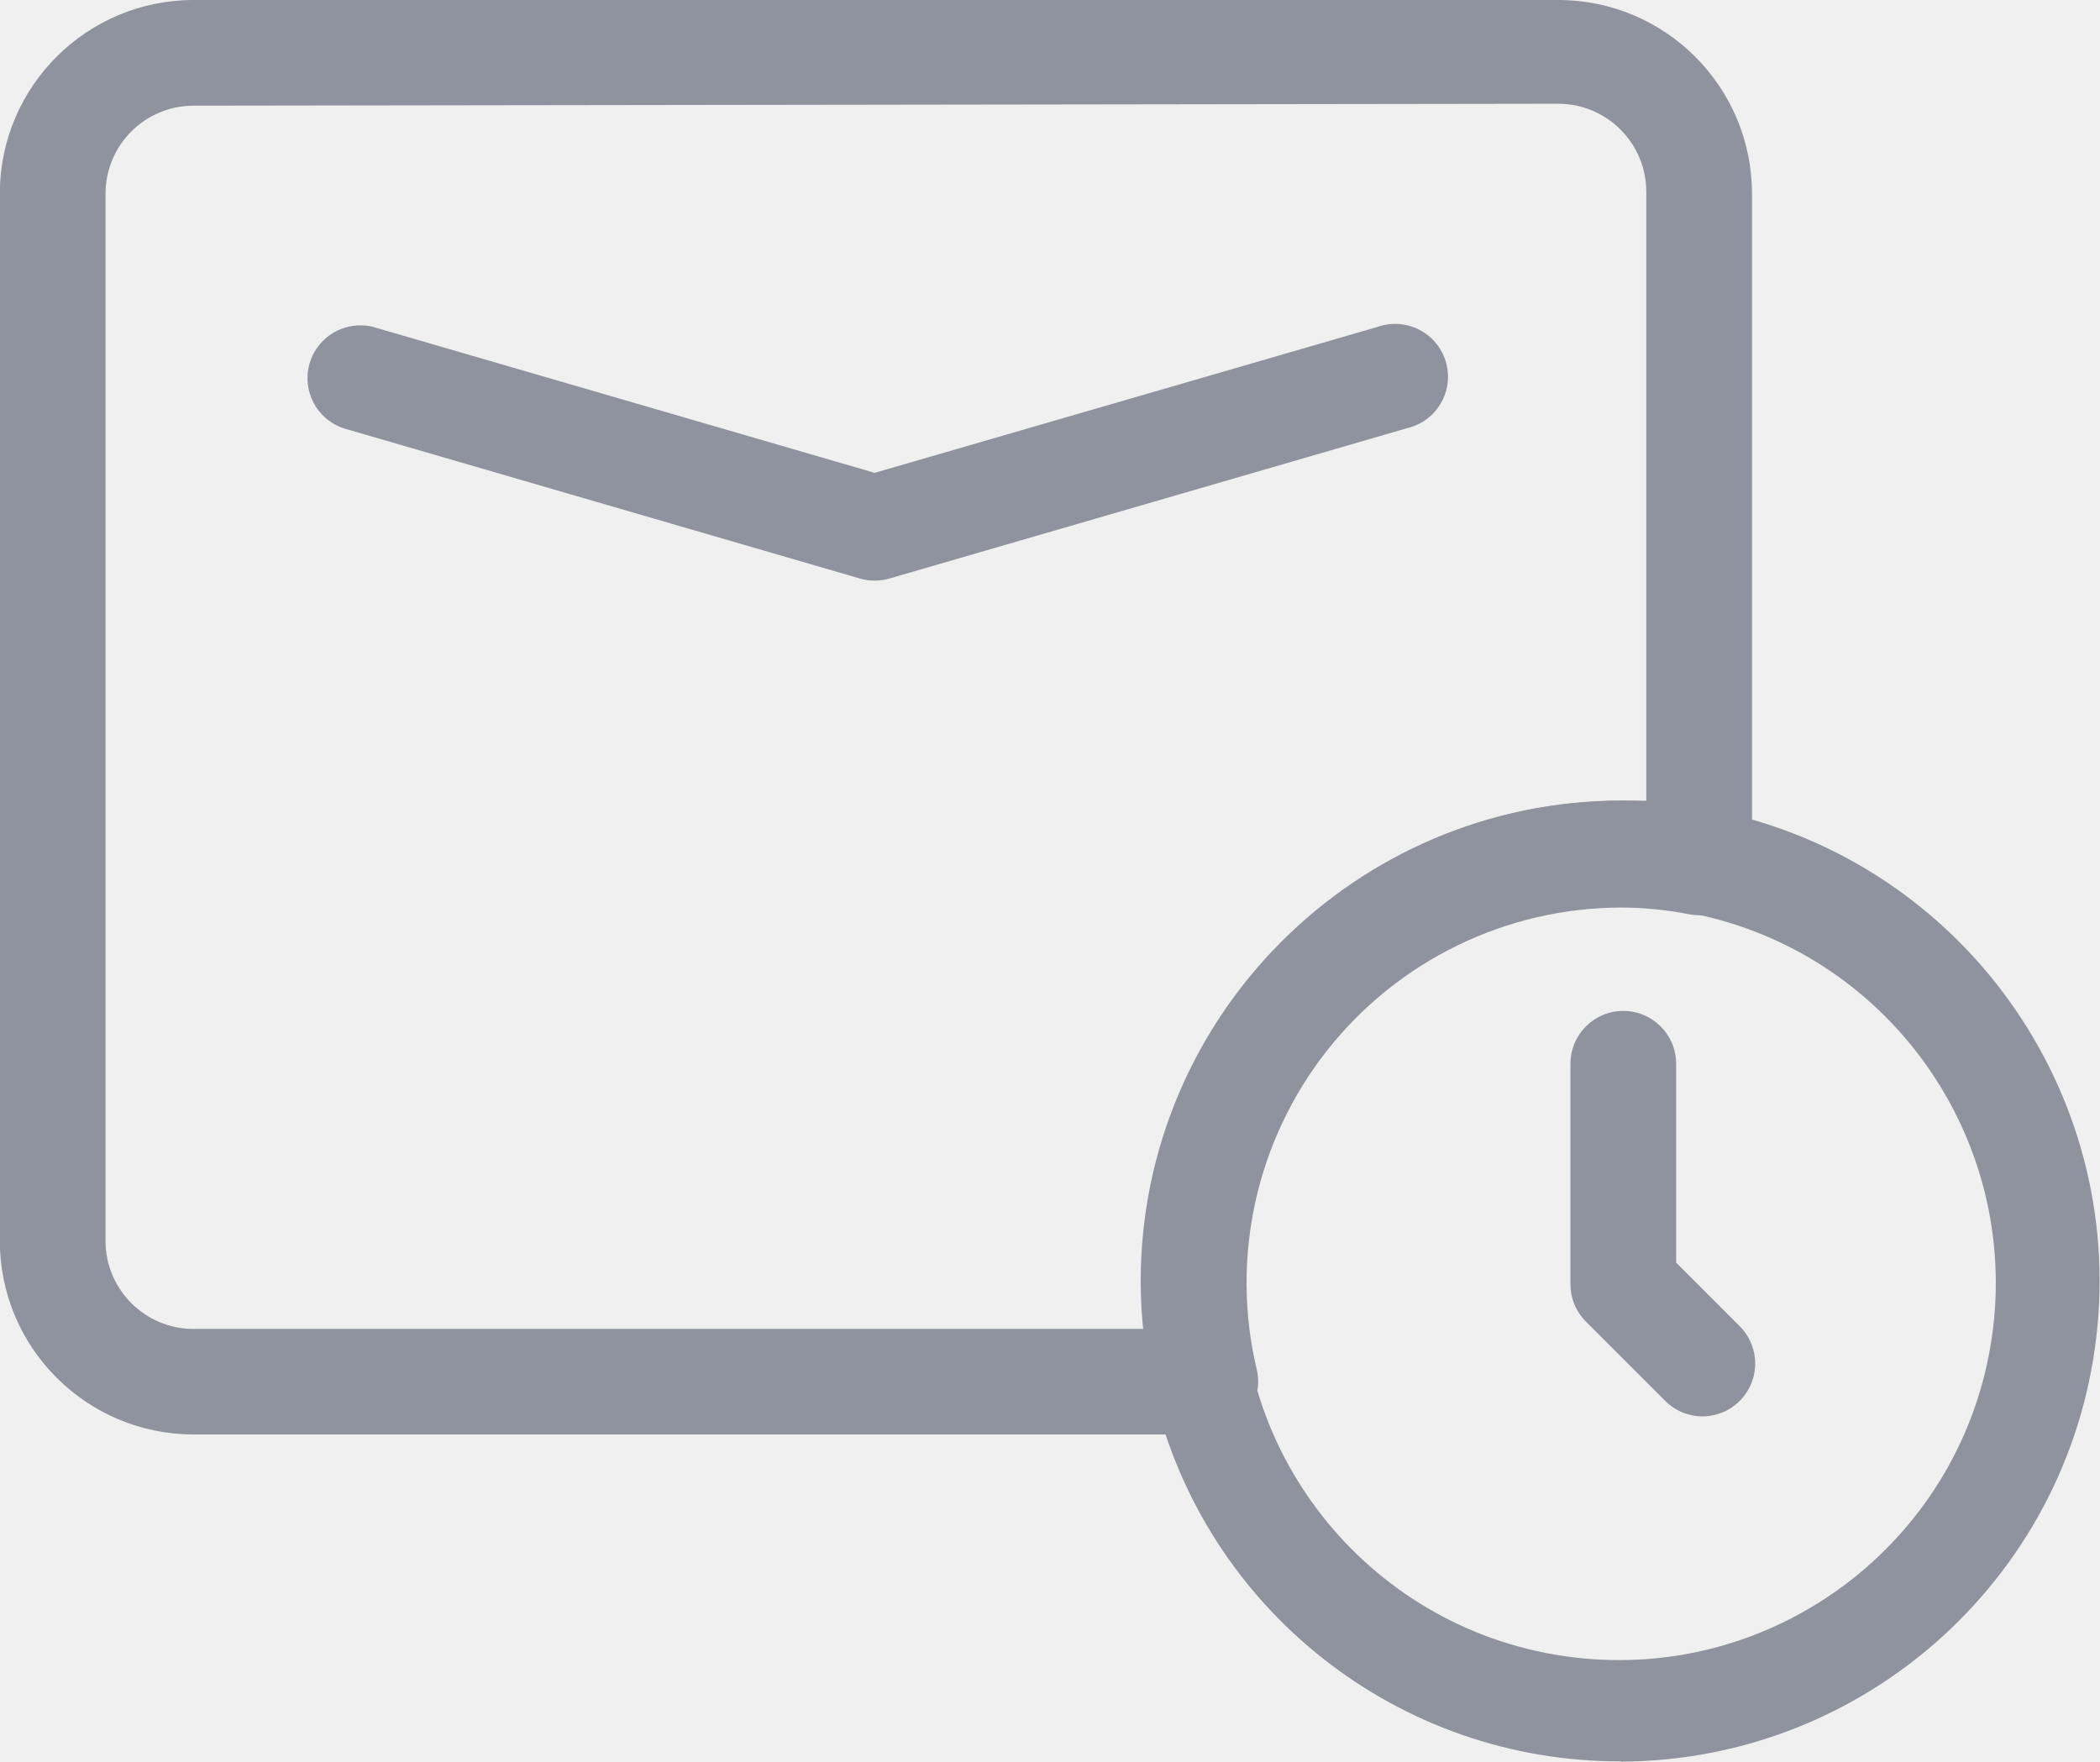
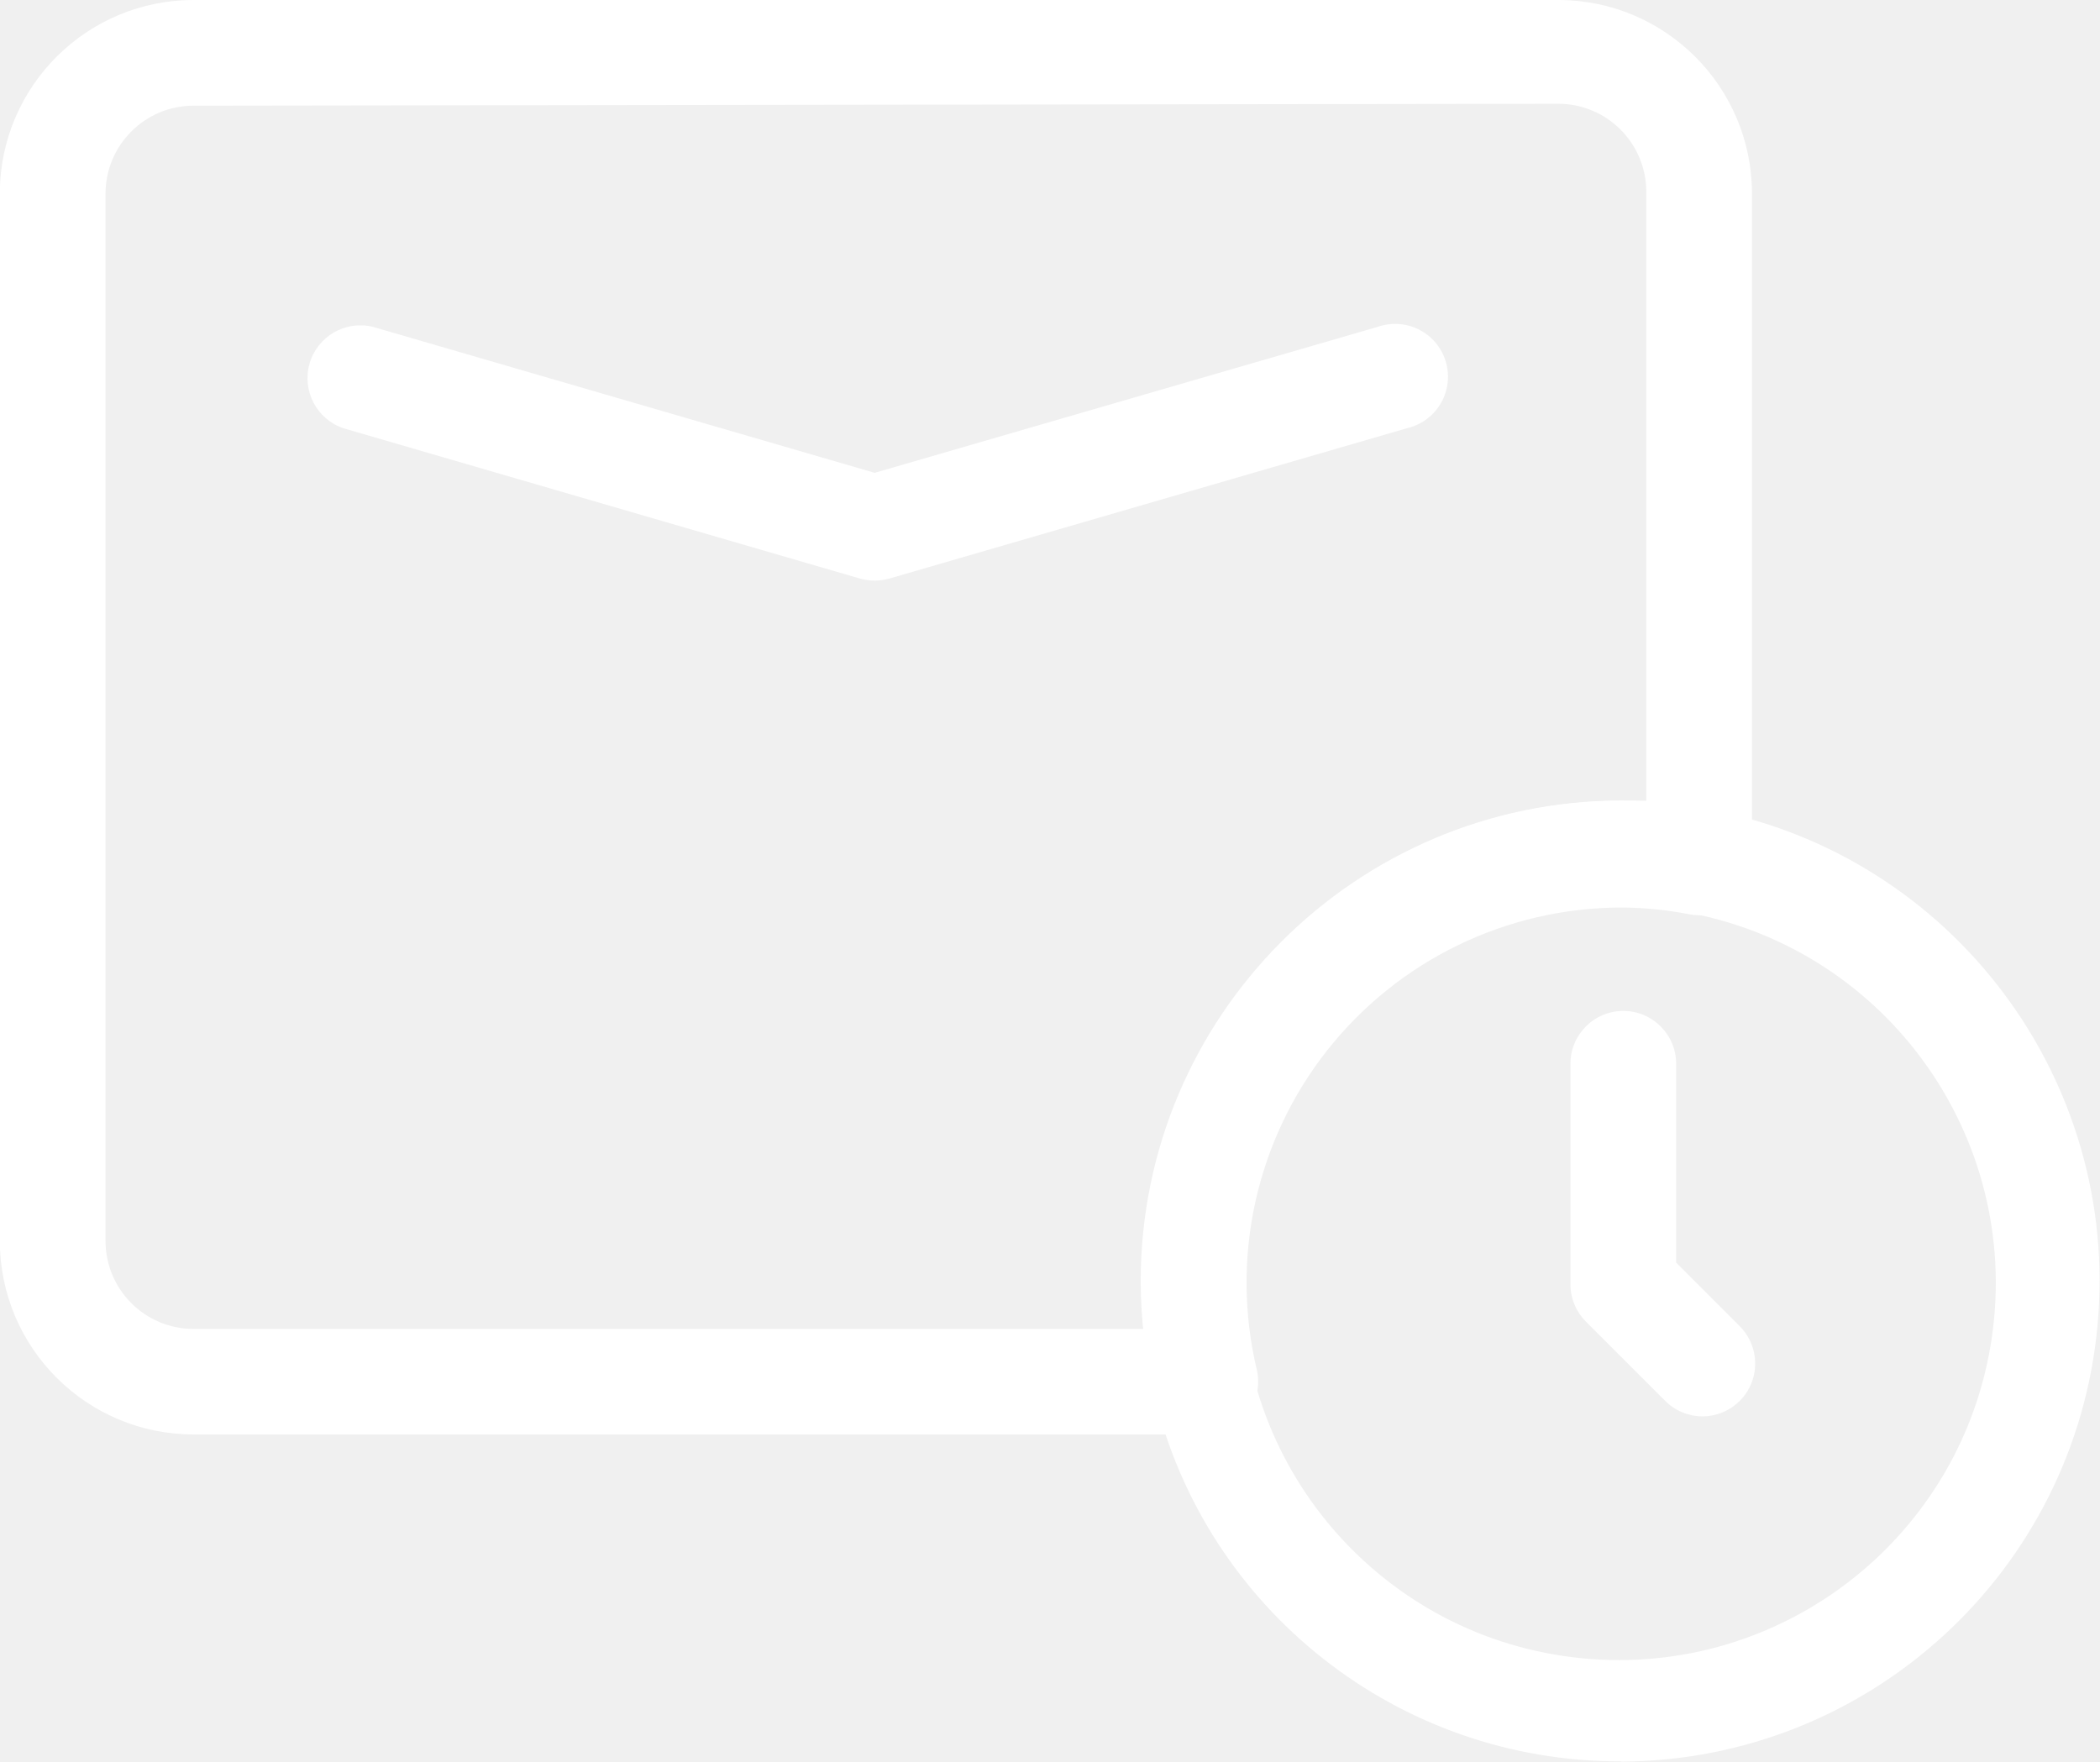
<svg xmlns="http://www.w3.org/2000/svg" width="23.841" height="20">
-   <g fill="#8f939d">
+   <g fill="#fff">
    <path data-name="Caminho 31" d="M13.682 16.288H2.198a2.2 2.2 0 0 1-2.2-2.2V2.178A2.2 2.2 0 0 1 2.198 0H17.69a2.2 2.2 0 0 1 2.2 2.2v7.59a.6.6 0 0 1-.715.591 4.072 4.072 0 0 0-.771-.076 4.26 4.26 0 0 0-4.136 5.247.6.6 0 0 1-.112.507.6.6 0 0 1-.472.228ZM2.198 1.2a1 1 0 0 0-1 1v11.89a1 1 0 0 0 1 1h10.789a4.878 4.878 0 0 1-.028-.539 5.463 5.463 0 0 1 5.443-5.459h.288V2.178a1 1 0 0 0-1-1Z" />
    <path data-name="Caminho 32" d="M9.93 6.593a.607.607 0 0 1-.168-.024L3.9 4.863a.6.6 0 0 1 .336-1.151L9.93 5.369l5.709-1.657a.6.6 0 1 1 .332 1.151l-5.873 1.706a.607.607 0 0 1-.168.024ZM18.402 20a5.431 5.431 0 0 1-5.3-4.168 5.622 5.622 0 0 1-.152-1.283 5.463 5.463 0 0 1 5.455-5.459 5.235 5.235 0 0 1 1 .1 5.455 5.455 0 0 1-1 10.813Zm0-9.71a4.28 4.28 0 1 0 .779.076 4.28 4.28 0 0 0-.779-.076Z" />
    <path data-name="Caminho 33" d="M19.329 16.083a.6.6 0 0 1-.424-.176l-.9-.9a.6.6 0 0 1-.176-.424v-2.504a.6.6 0 0 1 1.2 0v2.258l.723.723a.6.6 0 0 1-.424 1.023Z" />
  </g>
</svg>
